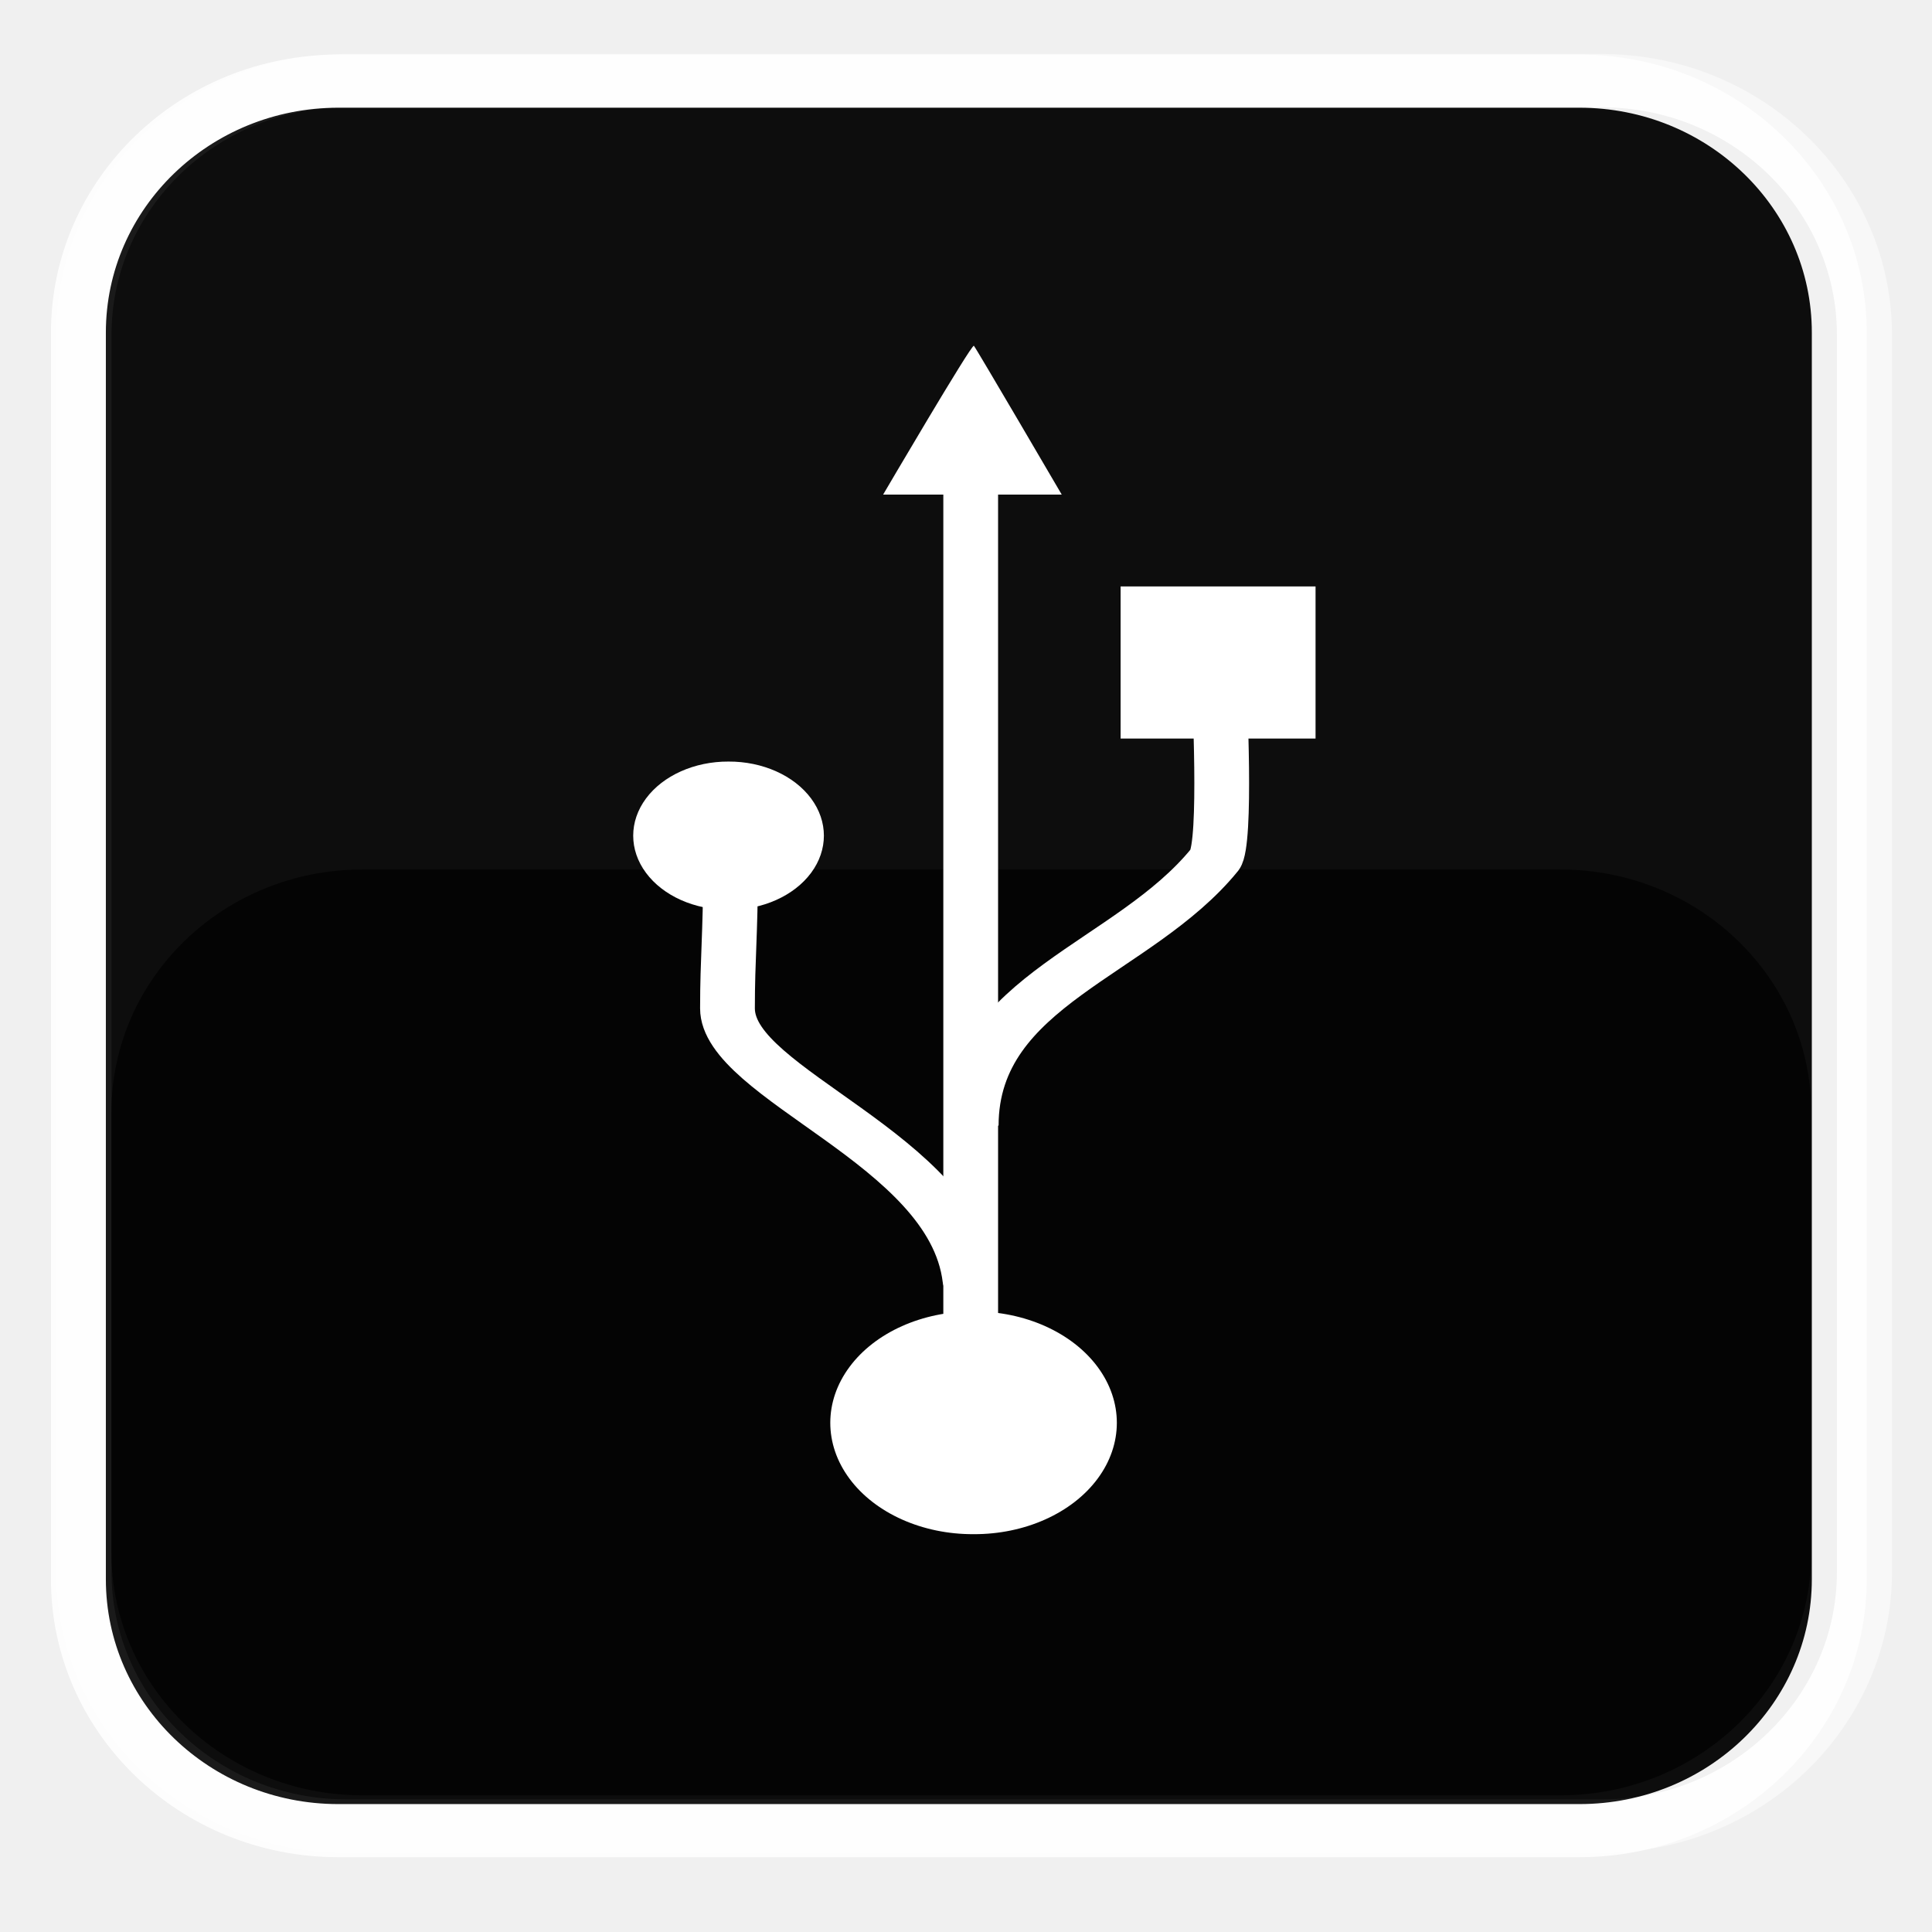
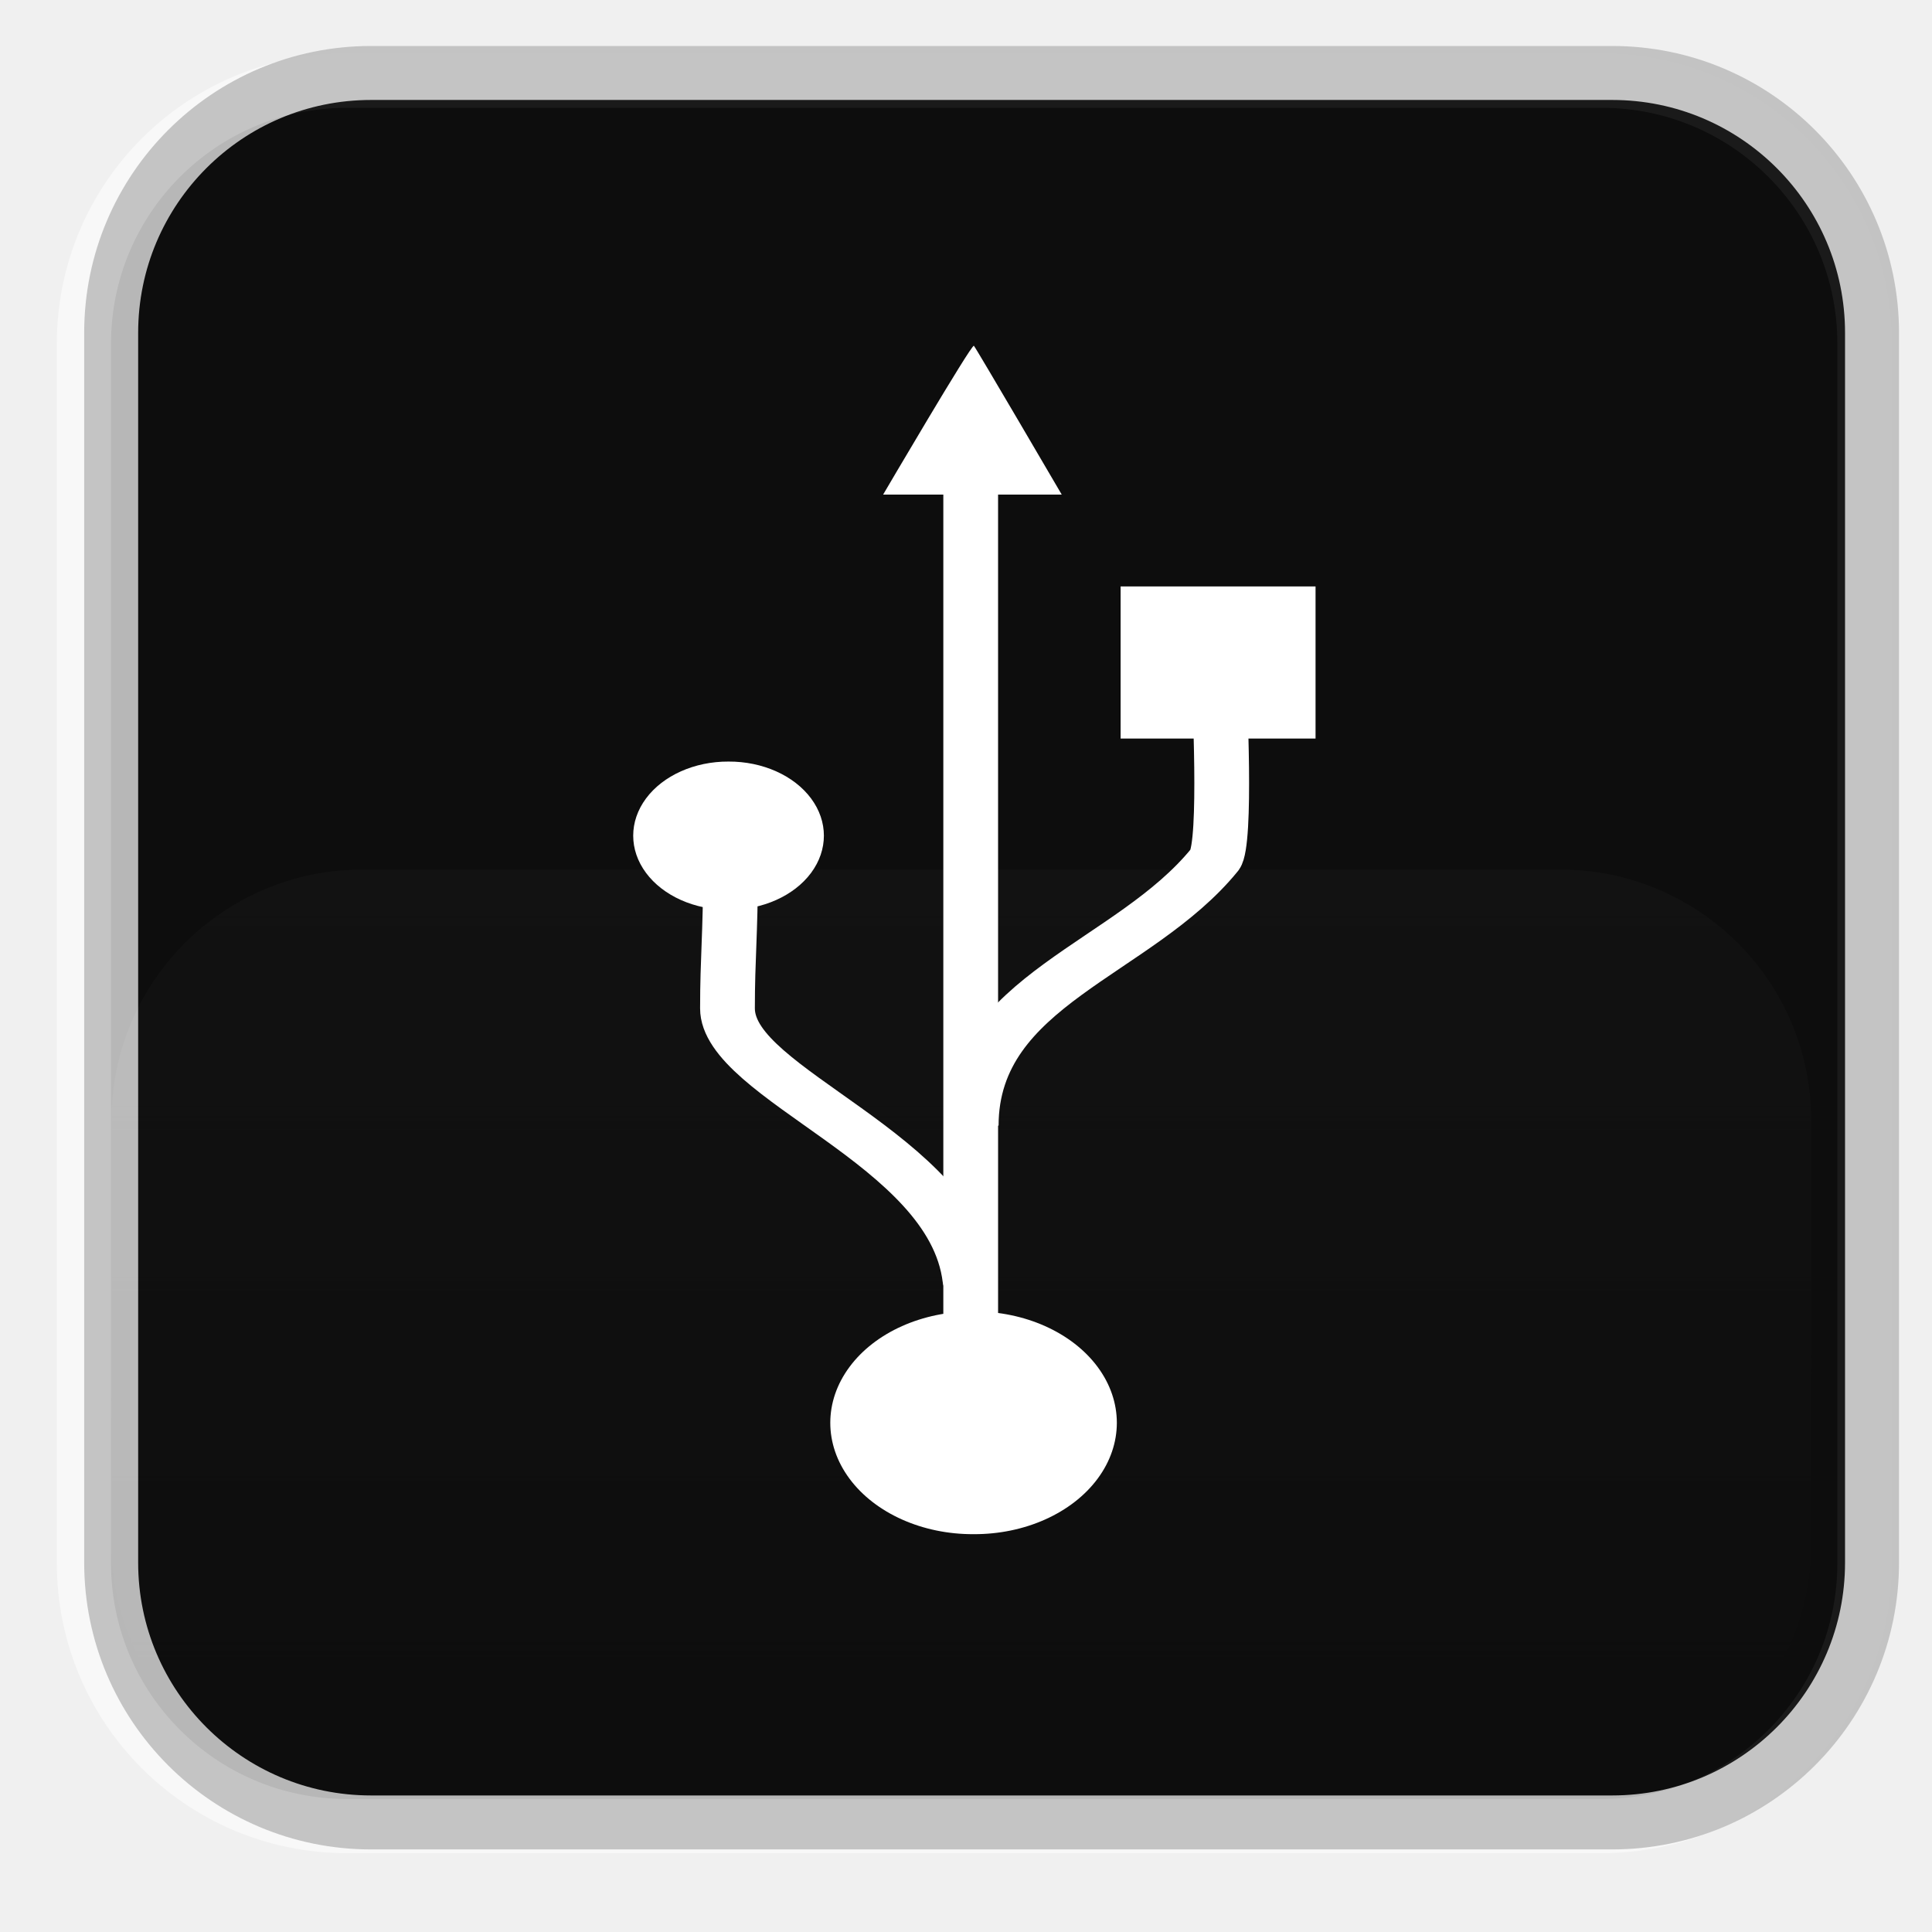
- <svg xmlns="http://www.w3.org/2000/svg" version="1.0" width="48" height="48" id="svg2">
-   <defs id="defs4" />
-   <g transform="matrix(0.9739913,0,0,0.9422487,0.03347291,0.07751294)" id="g2996">
-     <rect width="46.021" height="45.418" ry="6.703" x="2.045" y="-47.525" transform="matrix(0,1,-1,0,0,0)" id="rect7214" style="opacity:0.5;fill:#000000;fill-opacity:1;fill-rule:nonzero;stroke:#ffffff;stroke-width:1.406;stroke-linecap:butt;stroke-linejoin:round;stroke-miterlimit:4;stroke-opacity:1;stroke-dasharray:none" />
-     <g id="g2993">
-       <rect width="24.41" height="43.359" ry="6.399" x="22.845" y="-46.167" transform="matrix(0,1,-1,0,0,0)" id="rect7214-4" style="opacity:0.691;fill:#000000;fill-opacity:1;fill-rule:nonzero;stroke:none" />
-     </g>
-     <rect width="46.129" height="44.916" ry="6.629" x="2.058" y="-46.882" transform="matrix(0,1,-1,0,0,0)" id="rect7214-1" style="opacity:0.891;fill:#000000;fill-opacity:1;fill-rule:nonzero;stroke:#ffffff;stroke-width:1.4;stroke-linecap:butt;stroke-linejoin:round;stroke-miterlimit:4;stroke-opacity:1;stroke-dasharray:none" />
-   </g>
+ <svg xmlns="http://www.w3.org/2000/svg" xmlns:xlink="http://www.w3.org/1999/xlink" version="1.0" width="48" height="48" id="svg2">
+   <defs id="defs4">
+     <linearGradient id="linearGradient3763">
+       <stop id="stop3765" style="stop-color:#bebebe;stop-opacity:1" offset="0" />
+       <stop id="stop3767" style="stop-color:#bebebe;stop-opacity:0" offset="1" />
+     </linearGradient>
+     <linearGradient x1="21.603" y1="-23.884" x2="44.604" y2="-23.884" id="linearGradient3769" xlink:href="#linearGradient3763" gradientUnits="userSpaceOnUse" />
+     <filter x="-0.464" y="-0.163" width="1.928" height="1.325" color-interpolation-filters="sRGB" id="filter3445">
+       <feGaussianBlur id="feGaussianBlur3447" stdDeviation="7.392" />
+     </filter>
+     <filter x="-0.464" y="-0.163" width="1.928" height="1.325" color-interpolation-filters="sRGB" id="filter4084">
+       <feGaussianBlur id="feGaussianBlur4086" stdDeviation="7.392" />
+     </filter>
+     <filter x="-0.464" y="-0.163" width="1.928" height="1.325" color-interpolation-filters="sRGB" id="filter4088">
+       <feGaussianBlur id="feGaussianBlur4090" stdDeviation="7.392" />
+     </filter>
+     <filter x="-0.464" y="-0.163" width="1.928" height="1.325" color-interpolation-filters="sRGB" id="filter4092">
+       <feGaussianBlur id="feGaussianBlur4094" stdDeviation="7.392" />
+     </filter>
+     <filter x="-0.464" y="-0.163" width="1.928" height="1.325" color-interpolation-filters="sRGB" id="filter4096">
+       <feGaussianBlur id="feGaussianBlur4098" stdDeviation="7.392" />
+     </filter>
+     <filter x="-0.464" y="-0.163" width="1.928" height="1.325" color-interpolation-filters="sRGB" id="filter4100">
+       <feGaussianBlur id="feGaussianBlur4102" stdDeviation="7.392" />
+     </filter>
+     <linearGradient x1="298.942" y1="249.507" x2="363.913" y2="232.096" id="linearGradient3256" xlink:href="#linearGradient3465" gradientUnits="userSpaceOnUse" gradientTransform="matrix(0.1296673,0,0,0.123927,-89.61062,-8.101205)" />
+     <linearGradient id="linearGradient3465">
+       <stop id="stop3467" style="stop-color:#cccccc;stop-opacity:1" offset="0" />
+       <stop id="stop3469" style="stop-color:#cccccc;stop-opacity:0" offset="1" />
+     </linearGradient>
+     <linearGradient x1="-112.117" y1="414.252" x2="-112.117" y2="507.471" id="linearGradient3258" xlink:href="#linearGradient1608" gradientUnits="userSpaceOnUse" gradientTransform="matrix(0.1823345,0,0,0.1742626,-28.35423,-61.18894)" />
+     <linearGradient id="linearGradient1608">
+       <stop id="stop1609" style="stop-color:#000000;stop-opacity:0.455" offset="0" />
+       <stop id="stop1610" style="stop-color:#ffffff;stop-opacity:0.462" offset="1" />
+     </linearGradient>
+     <linearGradient x1="268.704" y1="703.861" x2="339.089" y2="373.74" id="linearGradient3261" xlink:href="#linearGradient1601" gradientUnits="userSpaceOnUse" gradientTransform="matrix(0.1429735,0,0,0.1312859,-89.43881,-23.0723)" />
+     <linearGradient id="linearGradient1601">
+       <stop id="stop1602" style="stop-color:#ffffff;stop-opacity:1" offset="0" />
+       <stop id="stop1603" style="stop-color:#ffffff;stop-opacity:0" offset="1" />
+     </linearGradient>
+     <radialGradient cx="-289.091" cy="598.367" r="125.205" fx="-287.618" fy="543.589" id="radialGradient3267" xlink:href="#linearGradient1851" gradientUnits="userSpaceOnUse" gradientTransform="matrix(0.1787363,0,0,0.01638043,74.96329,36.59777)" />
+     <linearGradient id="linearGradient1851">
+       <stop id="stop1852" style="stop-color:#000000;stop-opacity:0.372" offset="0" />
+       <stop id="stop1854" style="stop-color:#000000;stop-opacity:0.11" offset="0.5" />
+       <stop id="stop1853" style="stop-color:#adadad;stop-opacity:0" offset="1" />
+     </linearGradient>
+     <radialGradient cx="-289.091" cy="598.367" r="125.205" fx="-287.618" fy="543.589" id="radialGradient4139" xlink:href="#linearGradient1851" gradientUnits="userSpaceOnUse" gradientTransform="matrix(0.1787363,0,0,0.01638043,0.3421695,36.23185)" />
+   </defs>
+   <rect width="43.363" height="44.237" ry="6.529" x="2.005" y="-46.322" transform="matrix(0,1,-1,0,0,0)" id="rect7214" style="opacity:0.5;fill:#000000;fill-opacity:1;fill-rule:nonzero;stroke:#ffffff;stroke-width:1.347;stroke-linecap:butt;stroke-linejoin:round;stroke-miterlimit:4;stroke-opacity:1;stroke-dasharray:none" />
+   <rect width="23" height="42.232" ry="6.233" x="21.603" y="-45" transform="matrix(0,1,-1,0,0,0)" id="rect7214-4" style="opacity:0.691;fill:url(#linearGradient3769);fill-opacity:1;fill-rule:nonzero;stroke:none" />
+   <rect width="43.465" height="43.748" ry="6.456" x="1.813" y="-46.51" transform="matrix(0,1,-1,0,0,0)" id="rect7214-1" style="opacity:0.891;fill:#000000;fill-opacity:1;fill-rule:nonzero;stroke:#bebebe;stroke-width:1.341;stroke-linecap:butt;stroke-linejoin:round;stroke-miterlimit:4;stroke-opacity:1;stroke-dasharray:none" />
  <g transform="matrix(0,-0.111245,0.1422146,0,-0.3415164,43.5161)" id="layer2" style="display:inline">
    <rect width="33.972" height="34.054" x="226.231" y="198.172" id="rect1933" style="fill:#ffffff;fill-opacity:1;fill-rule:nonzero;stroke:none" />
    <path d="m 92.572,87.796 a 24.205,24.205 0 1 1 -48.409,0 24.205,24.205 0 1 1 48.409,0 z" transform="matrix(1.027502,0,0,1.027502,3.164391,82.27125)" id="path2830" style="fill:#ffffff;fill-opacity:1;fill-rule:nonzero;stroke:none" />
    <path d="m 92.572,87.796 a 24.205,24.205 0 1 1 -48.409,0 24.205,24.205 0 1 1 48.409,0 z" transform="matrix(0.683726,0,0,0.683726,157.7966,69.64945)" id="path4602" style="fill:#ffffff;fill-opacity:1;fill-rule:nonzero;stroke:none" />
    <path d="m 280.715,156.683 c 0,0 33.739,15.474 33.231,15.855 -0.507,0.381 -33.231,15.347 -33.231,15.347 l 0,-31.202 z" id="path4608" style="fill:#ffffff;fill-opacity:1;fill-rule:evenodd;stroke:none" />
    <path d="m 105.261,171.857 c 29.115,-2.742 43.804,-42.366 60.695,-42.366 11.421,0 16.417,0.529 30.95,0.529" id="path2766" style="fill:none;stroke:#ffffff;stroke-width:9.567;stroke-linecap:round;stroke-linejoin:round;stroke-miterlimit:4;stroke-opacity:1;stroke-dasharray:none" />
    <path d="m 139.789,172.07 c 30.08,0 37.164,28.457 59.414,42.563 3.77,2.154 37.773,0.754 39.946,0.754" id="path3653" style="fill:none;stroke:#ffffff;stroke-width:9.567;stroke-linecap:butt;stroke-linejoin:round;stroke-miterlimit:4;stroke-opacity:1;stroke-dasharray:none" />
    <path d="m 74.033,171.982 215.131,0" id="path5436" style="fill:none;stroke:#ffffff;stroke-width:9.567;stroke-linecap:butt;stroke-linejoin:miter;stroke-miterlimit:4;stroke-opacity:1;stroke-dasharray:none;display:inline" />
  </g>
</svg>
